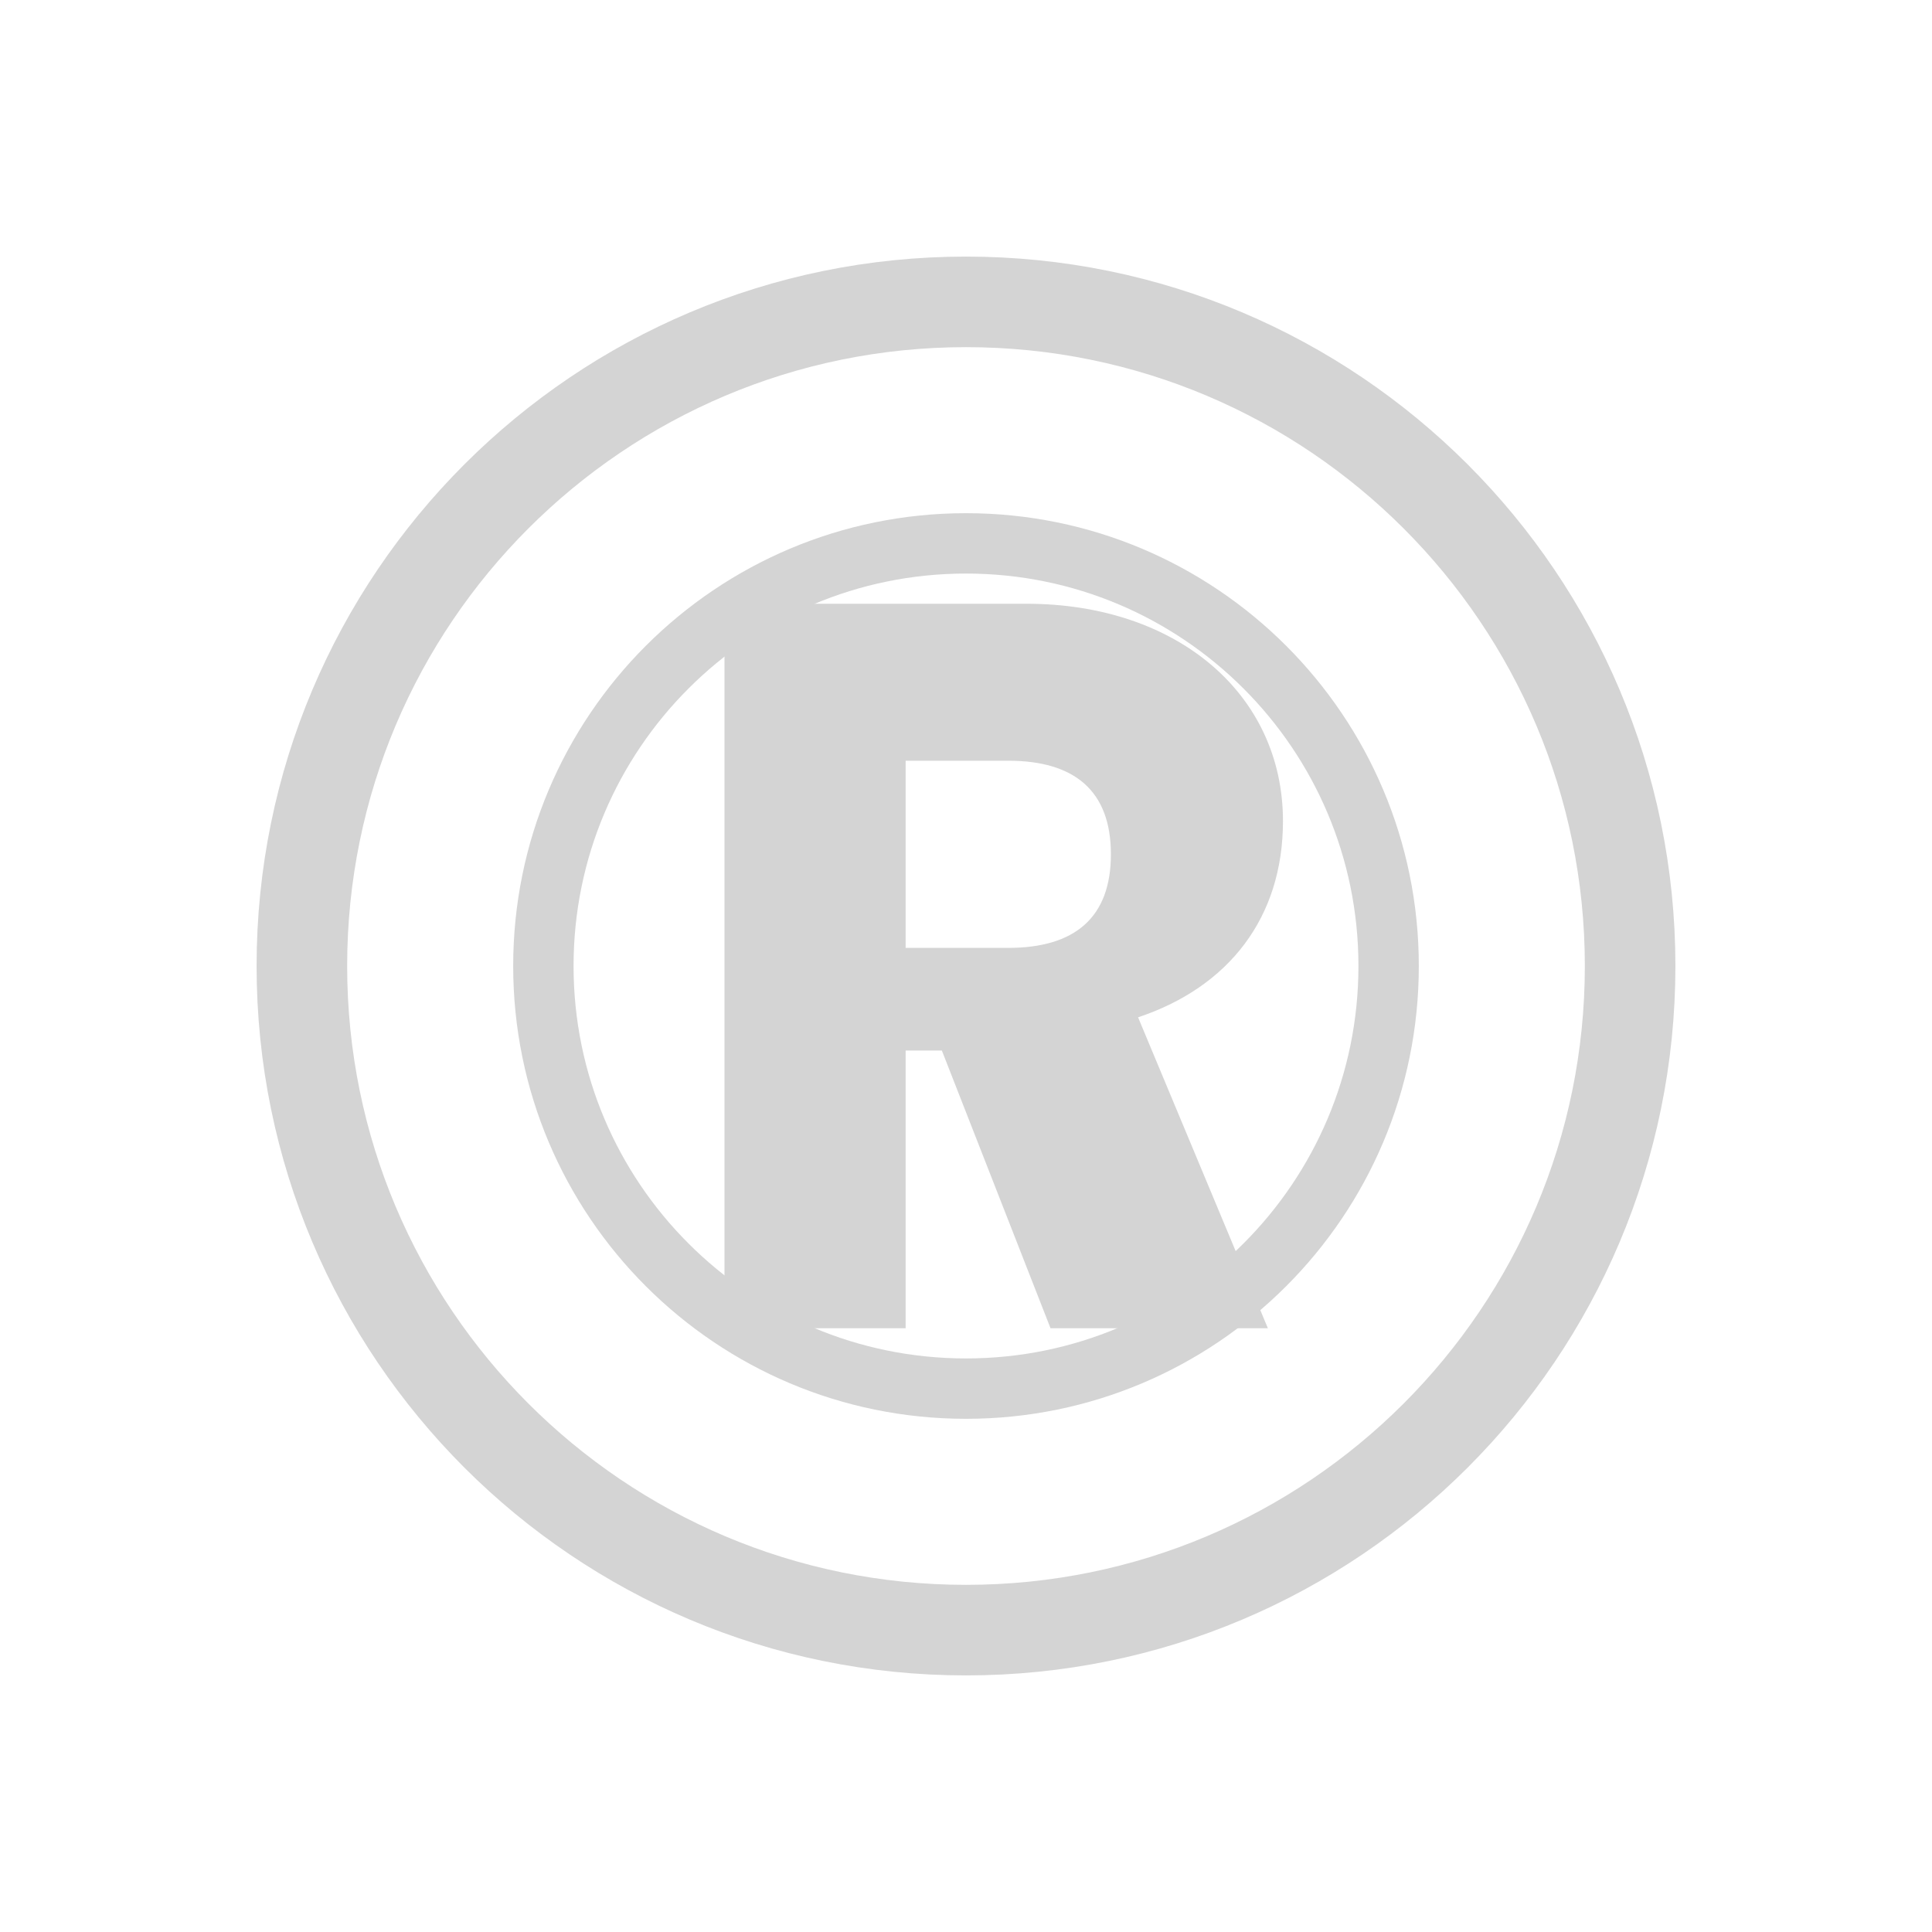
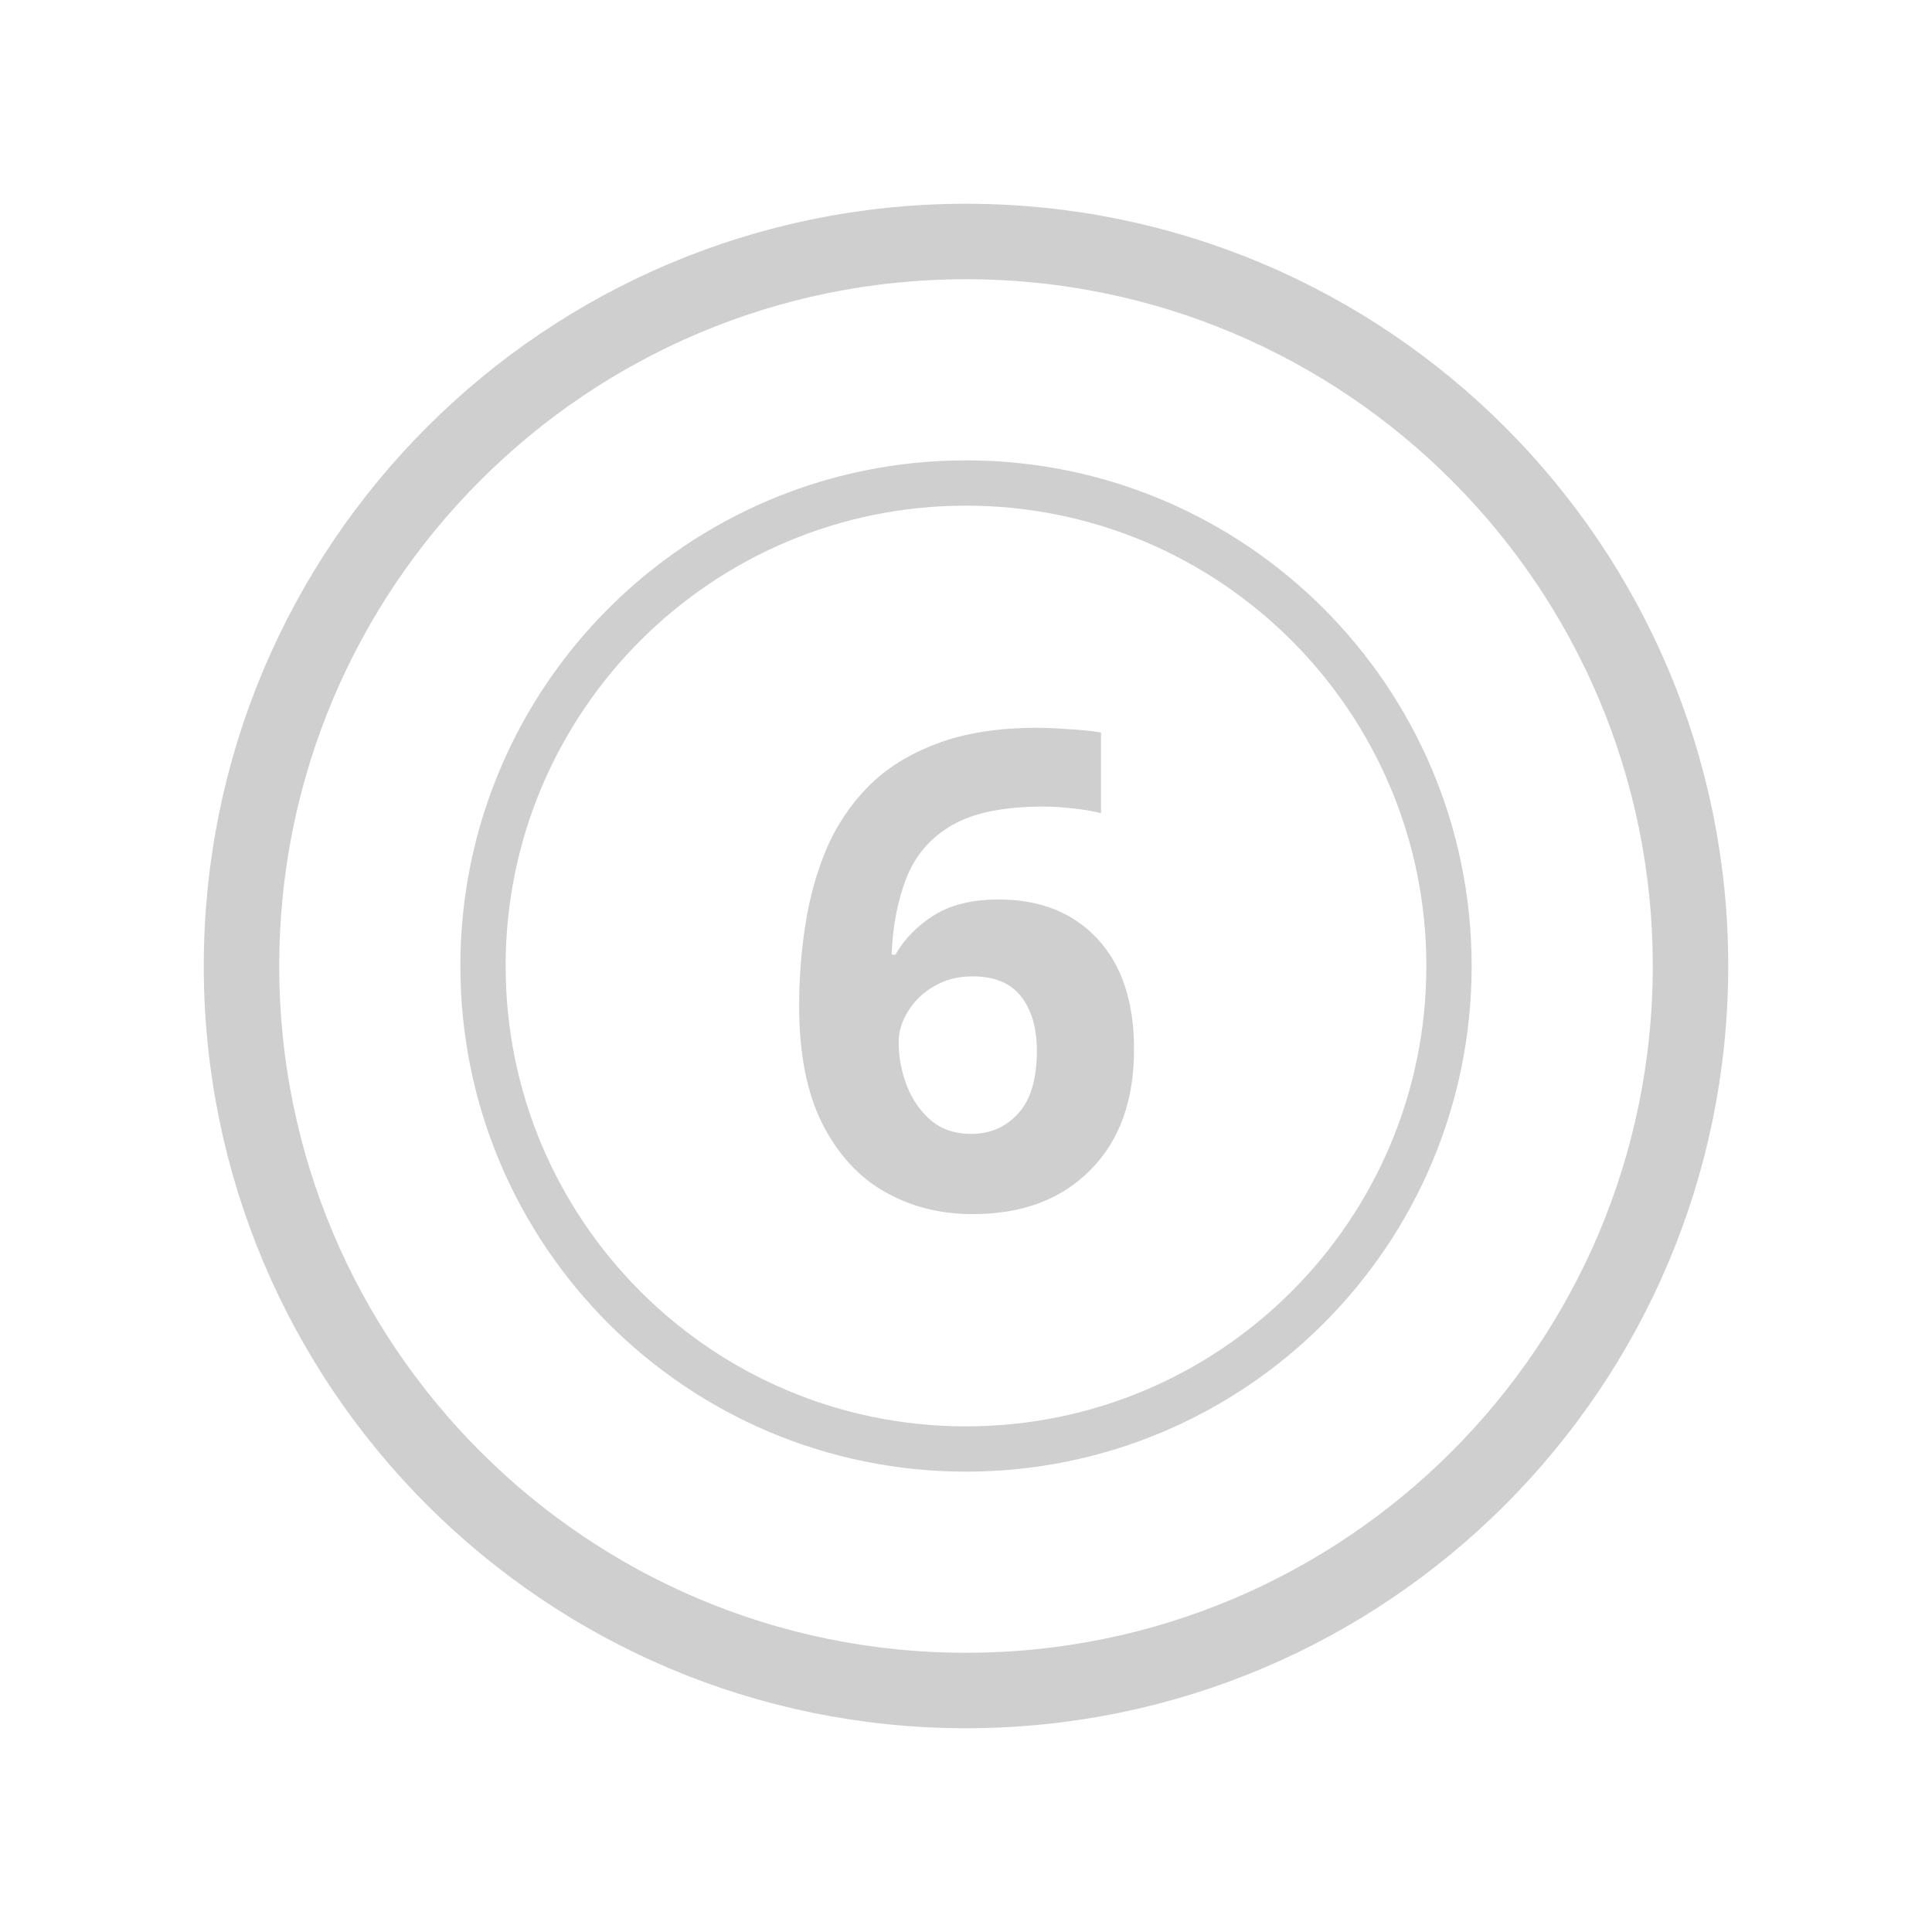
<svg xmlns="http://www.w3.org/2000/svg" viewBox="0 0 64 64" fill="none">
-   <circle cx="32" cy="32" r="22" stroke="#d4d4d4" stroke-width="3" />
-   <circle cx="32" cy="32" r="14" stroke="#d4d4d4" stroke-width="2" />
-   <path fill="#d4d4d4" d="M24 20h10c5 0 8.5 3 8.5 7.2 0 3.2-1.8 5.5-4.8 6.5L42 44h-7.2l-3.6-9.2H30V44h-6V20zm6 5.2v6.2h3.4c2.2 0 3.4-1 3.4-3.1s-1.2-3.1-3.4-3.1H30z" />
+   <circle cx="32" cy="32" r="24" stroke="#cfcfcf" stroke-width="2.5" fill="none" />
+   <circle cx="32" cy="32" r="16" stroke="#cfcfcf" stroke-width="1.5" fill="none" />
+   <text x="32" y="40" text-anchor="middle" font-family="Arial Black, sans-serif" font-size="22" font-weight="900" fill="#cfcfcf">6</text>
</svg>
